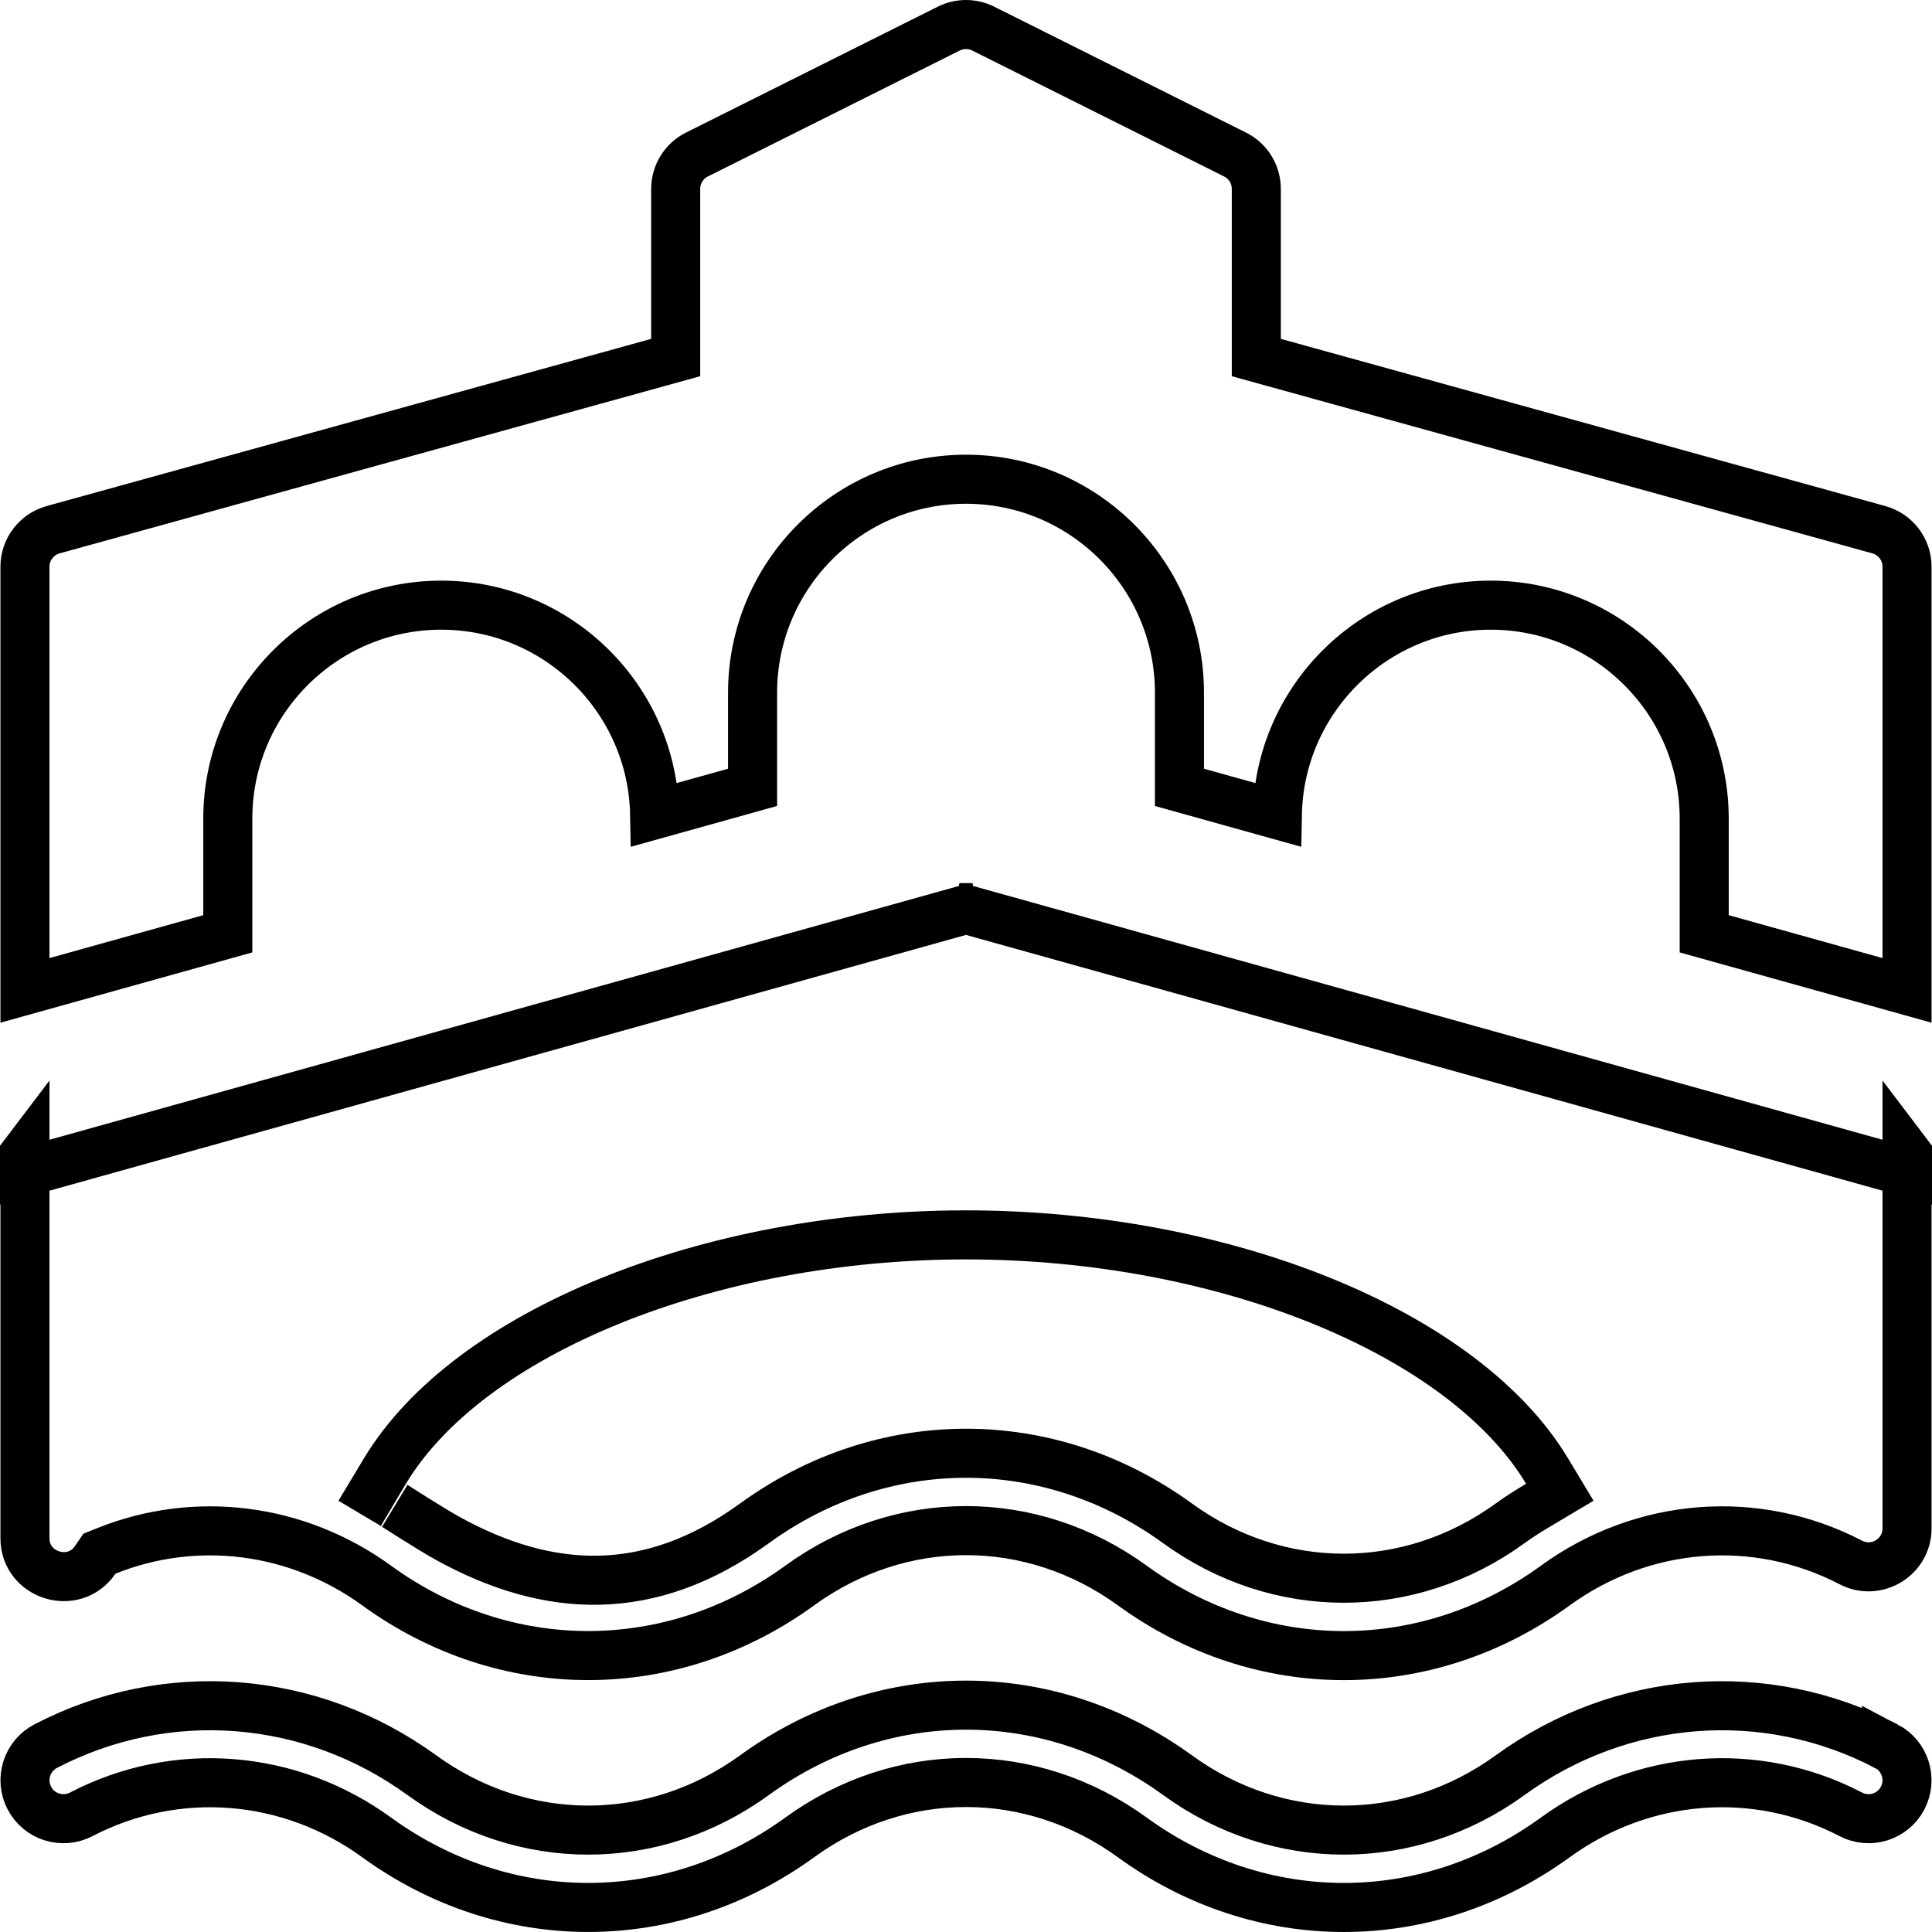
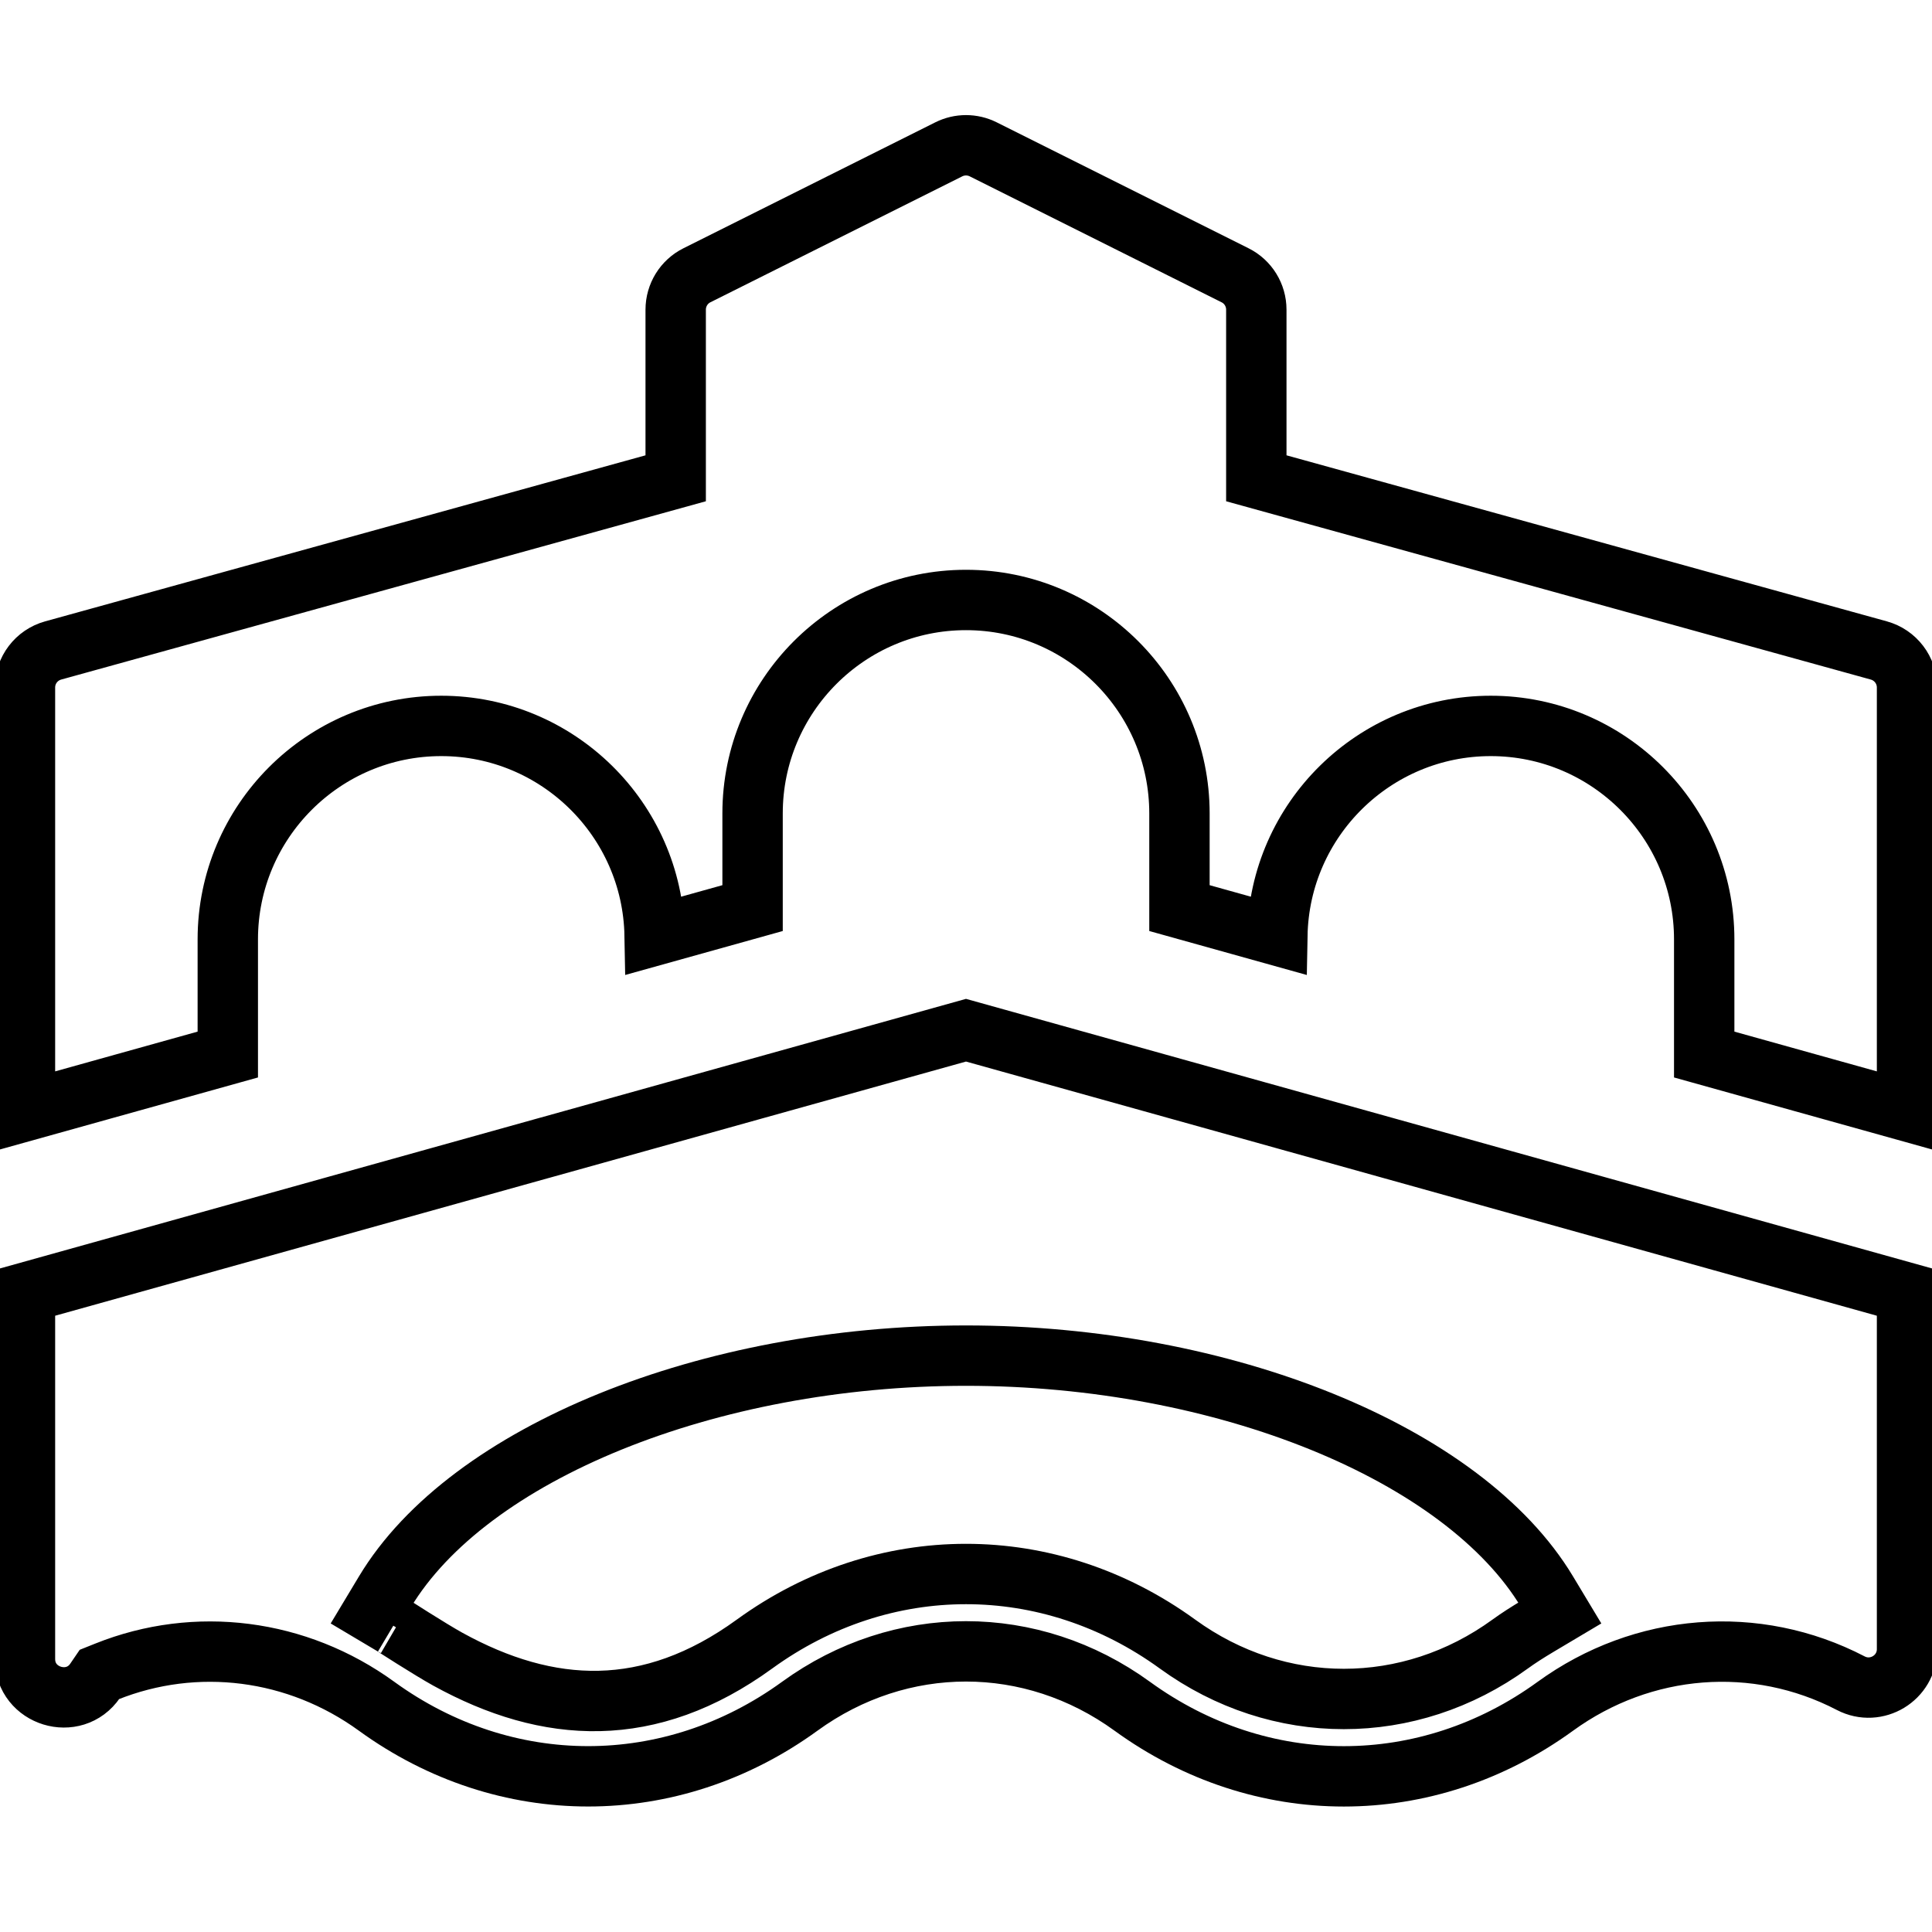
<svg xmlns="http://www.w3.org/2000/svg" width="64px" height="64px" viewBox="0 0 64 64" version="1.1">
  <defs />
  <g id="Page-1" stroke="none" stroke-width="1" fill="none" fill-rule="evenodd">
-     <g id="ponte-vecchio" stroke="#000000" stroke-width="1.625" fill-rule="nonzero">
-       <path d="M62.488,57.844 L62.488,57.845 C58.487,55.761 53.716,56.127 50.025,58.805 C46.685,61.231 42.347,61.231 39.007,58.805 C34.745,55.712 29.255,55.712 24.993,58.805 C21.653,61.231 17.317,61.231 13.974,58.805 C10.285,56.127 5.513,55.76 1.512,57.844 C0.889,58.17 0.647,58.939 0.972,59.562 C1.297,60.185 2.066,60.427 2.69,60.103 C5.83,58.469 9.582,58.763 12.477,60.867 C16.739,63.96 22.229,63.96 26.491,60.867 C29.831,58.441 34.169,58.441 37.509,60.867 C41.774,63.963 47.263,63.959 51.522,60.866 C54.421,58.763 58.176,58.469 61.31,60.102 C61.935,60.427 62.703,60.186 63.028,59.563 C63.353,58.939 63.111,58.169 62.488,57.844 Z" id="Shape" />
-       <path d="M0.827,32.808 L7.546,30.933 L7.546,27.118 C7.546,23.218 10.717,20.047 14.617,20.047 C18.473,20.047 21.616,23.148 21.686,26.987 L24.93,26.082 L24.93,22.946 C24.93,19.046 28.1,15.875 32,15.875 C35.9,15.875 39.071,19.046 39.071,22.946 L39.071,26.082 L42.314,26.987 C42.384,23.148 45.527,20.047 49.383,20.047 C53.283,20.047 56.454,23.218 56.454,27.118 L56.454,30.933 L63.173,32.808 L63.173,18.774 C63.173,18.201 62.791,17.7 62.238,17.547 L62.238,17.547 L41.617,11.844 L41.617,6.258 C41.617,5.775 41.345,5.334 40.913,5.119 L32.57,0.947 C32.212,0.768 31.788,0.768 31.43,0.947 L23.086,5.119 C22.655,5.334 22.383,5.776 22.383,6.258 L22.383,11.844 L21.787,12.009 L1.762,17.547 C1.209,17.7 0.827,18.201 0.827,18.774 L0.827,32.808 Z" id="Shape" />
-       <path d="M63.173,38.826 C63.37,38.881 63.568,38.936 63.767,38.992 L63.173,38.209 L63.173,38.826 Z M0.827,38.826 C0.827,38.633 0.827,38.428 0.827,38.209 L0.233,38.992 C0.418,38.94 0.616,38.885 0.827,38.826 Z M32,30.127 C32.073,30.107 32.145,30.087 32.218,30.066 L31.781,30.066 C31.854,30.087 31.927,30.107 32,30.127 Z M32,30.127 C35.997,31.243 39.446,32.205 46.034,34.043 C46.034,34.043 46.034,34.043 46.034,34.043 C52.763,35.921 57.463,37.233 63.173,38.826 L63.173,50.63 C63.173,51.584 62.158,52.199 61.309,51.758 C58.174,50.126 54.42,50.419 51.522,52.523 C47.263,55.616 41.775,55.619 37.509,52.523 C34.169,50.097 29.831,50.097 26.491,52.523 C22.229,55.616 16.739,55.616 12.477,52.523 C9.846,50.612 6.492,50.186 3.525,51.375 L3.295,51.467 L3.155,51.672 C2.455,52.702 0.827,52.206 0.827,50.957 C0.827,47.561 0.827,47.561 0.827,44.579 C0.827,41.792 0.827,41.612 0.827,38.826 C5.836,37.428 17.902,34.061 18.038,34.023 C18.039,34.023 18.039,34.023 18.04,34.023 C23.131,32.602 27.351,31.425 32,30.127 Z M50.025,50.462 L50.025,50.462 C46.685,52.887 42.347,52.887 39.007,50.462 C34.743,47.367 29.256,47.368 24.993,50.462 C21.518,52.985 18.163,52.797 14.835,50.963 C14.261,50.647 12.912,49.78 13.03,49.85 L12.329,49.433 L12.749,48.734 C15.517,44.127 23.478,40.907 32,40.907 C40.522,40.907 48.482,44.127 51.25,48.733 L51.671,49.433 L50.97,49.85 C50.587,50.078 50.295,50.266 50.025,50.462 Z" id="Shape" />
+     <g id="icon-florence" stroke="#000000" stroke-width="2">
+       <path d="M0.827,36.808 L0.827,22.774 C0.827,22.201 1.209,21.7 1.762,21.547 L21.787,16.009 L22.383,15.844 L22.383,10.258 C22.383,9.776 22.655,9.334 23.086,9.119 L31.43,4.947 C31.788,4.768 32.212,4.768 32.57,4.947 L40.913,9.119 C41.345,9.334 41.617,9.775 41.617,10.258 L41.617,15.844 L62.238,21.547 L62.238,21.547 C62.791,21.7 63.173,22.201 63.173,22.774 L63.173,36.808 L56.454,34.933 L56.454,31.118 C56.454,27.218 53.283,24.047 49.383,24.047 C45.527,24.047 42.384,27.148 42.314,30.987 L39.071,30.082 L39.071,26.946 C39.071,23.046 35.9,19.875 32,19.875 C28.1,19.875 24.93,23.046 24.93,26.946 L24.93,30.082 L21.686,30.987 C21.616,27.148 18.473,24.047 14.617,24.047 C10.717,24.047 7.546,27.218 7.546,31.118 L7.546,34.933 L0.827,36.808 Z M32,34.127 C35.997,35.243 39.446,36.205 46.034,38.043 C46.034,38.043 46.034,38.043 46.034,38.043 C52.763,39.921 57.463,41.233 63.173,42.826 L63.173,54.63 C63.173,55.584 62.158,56.199 61.309,55.758 C58.174,54.126 54.42,54.419 51.522,56.523 C47.263,59.616 41.775,59.619 37.509,56.523 C34.169,54.097 29.831,54.097 26.491,56.523 C22.229,59.616 16.739,59.616 12.477,56.523 C9.846,54.612 6.492,54.186 3.525,55.375 L3.295,55.467 L3.155,55.672 C2.455,56.702 0.827,56.206 0.827,54.957 C0.827,51.561 0.827,51.561 0.827,48.579 C0.827,45.792 0.827,45.612 0.827,42.826 C5.836,41.428 17.902,38.061 18.038,38.023 C18.039,38.023 18.039,38.023 18.04,38.023 C23.131,36.602 27.351,35.425 32,34.127 L32,34.127 Z M50.025,54.462 C50.295,54.266 50.587,54.078 50.97,53.85 L51.671,53.433 L51.25,52.733 C48.482,48.127 40.522,44.907 32,44.907 C23.478,44.907 15.517,48.127 12.749,52.734 L12.329,53.433 L13.03,53.85 C12.912,53.78 14.261,54.647 14.835,54.963 C18.163,56.797 21.518,56.985 24.993,54.462 C29.256,51.368 34.743,51.367 39.007,54.462 C42.347,56.887 46.685,56.887 50.025,54.462 L50.025,54.462 Z" id="Shape" />
    </g>
  </g>
</svg>
